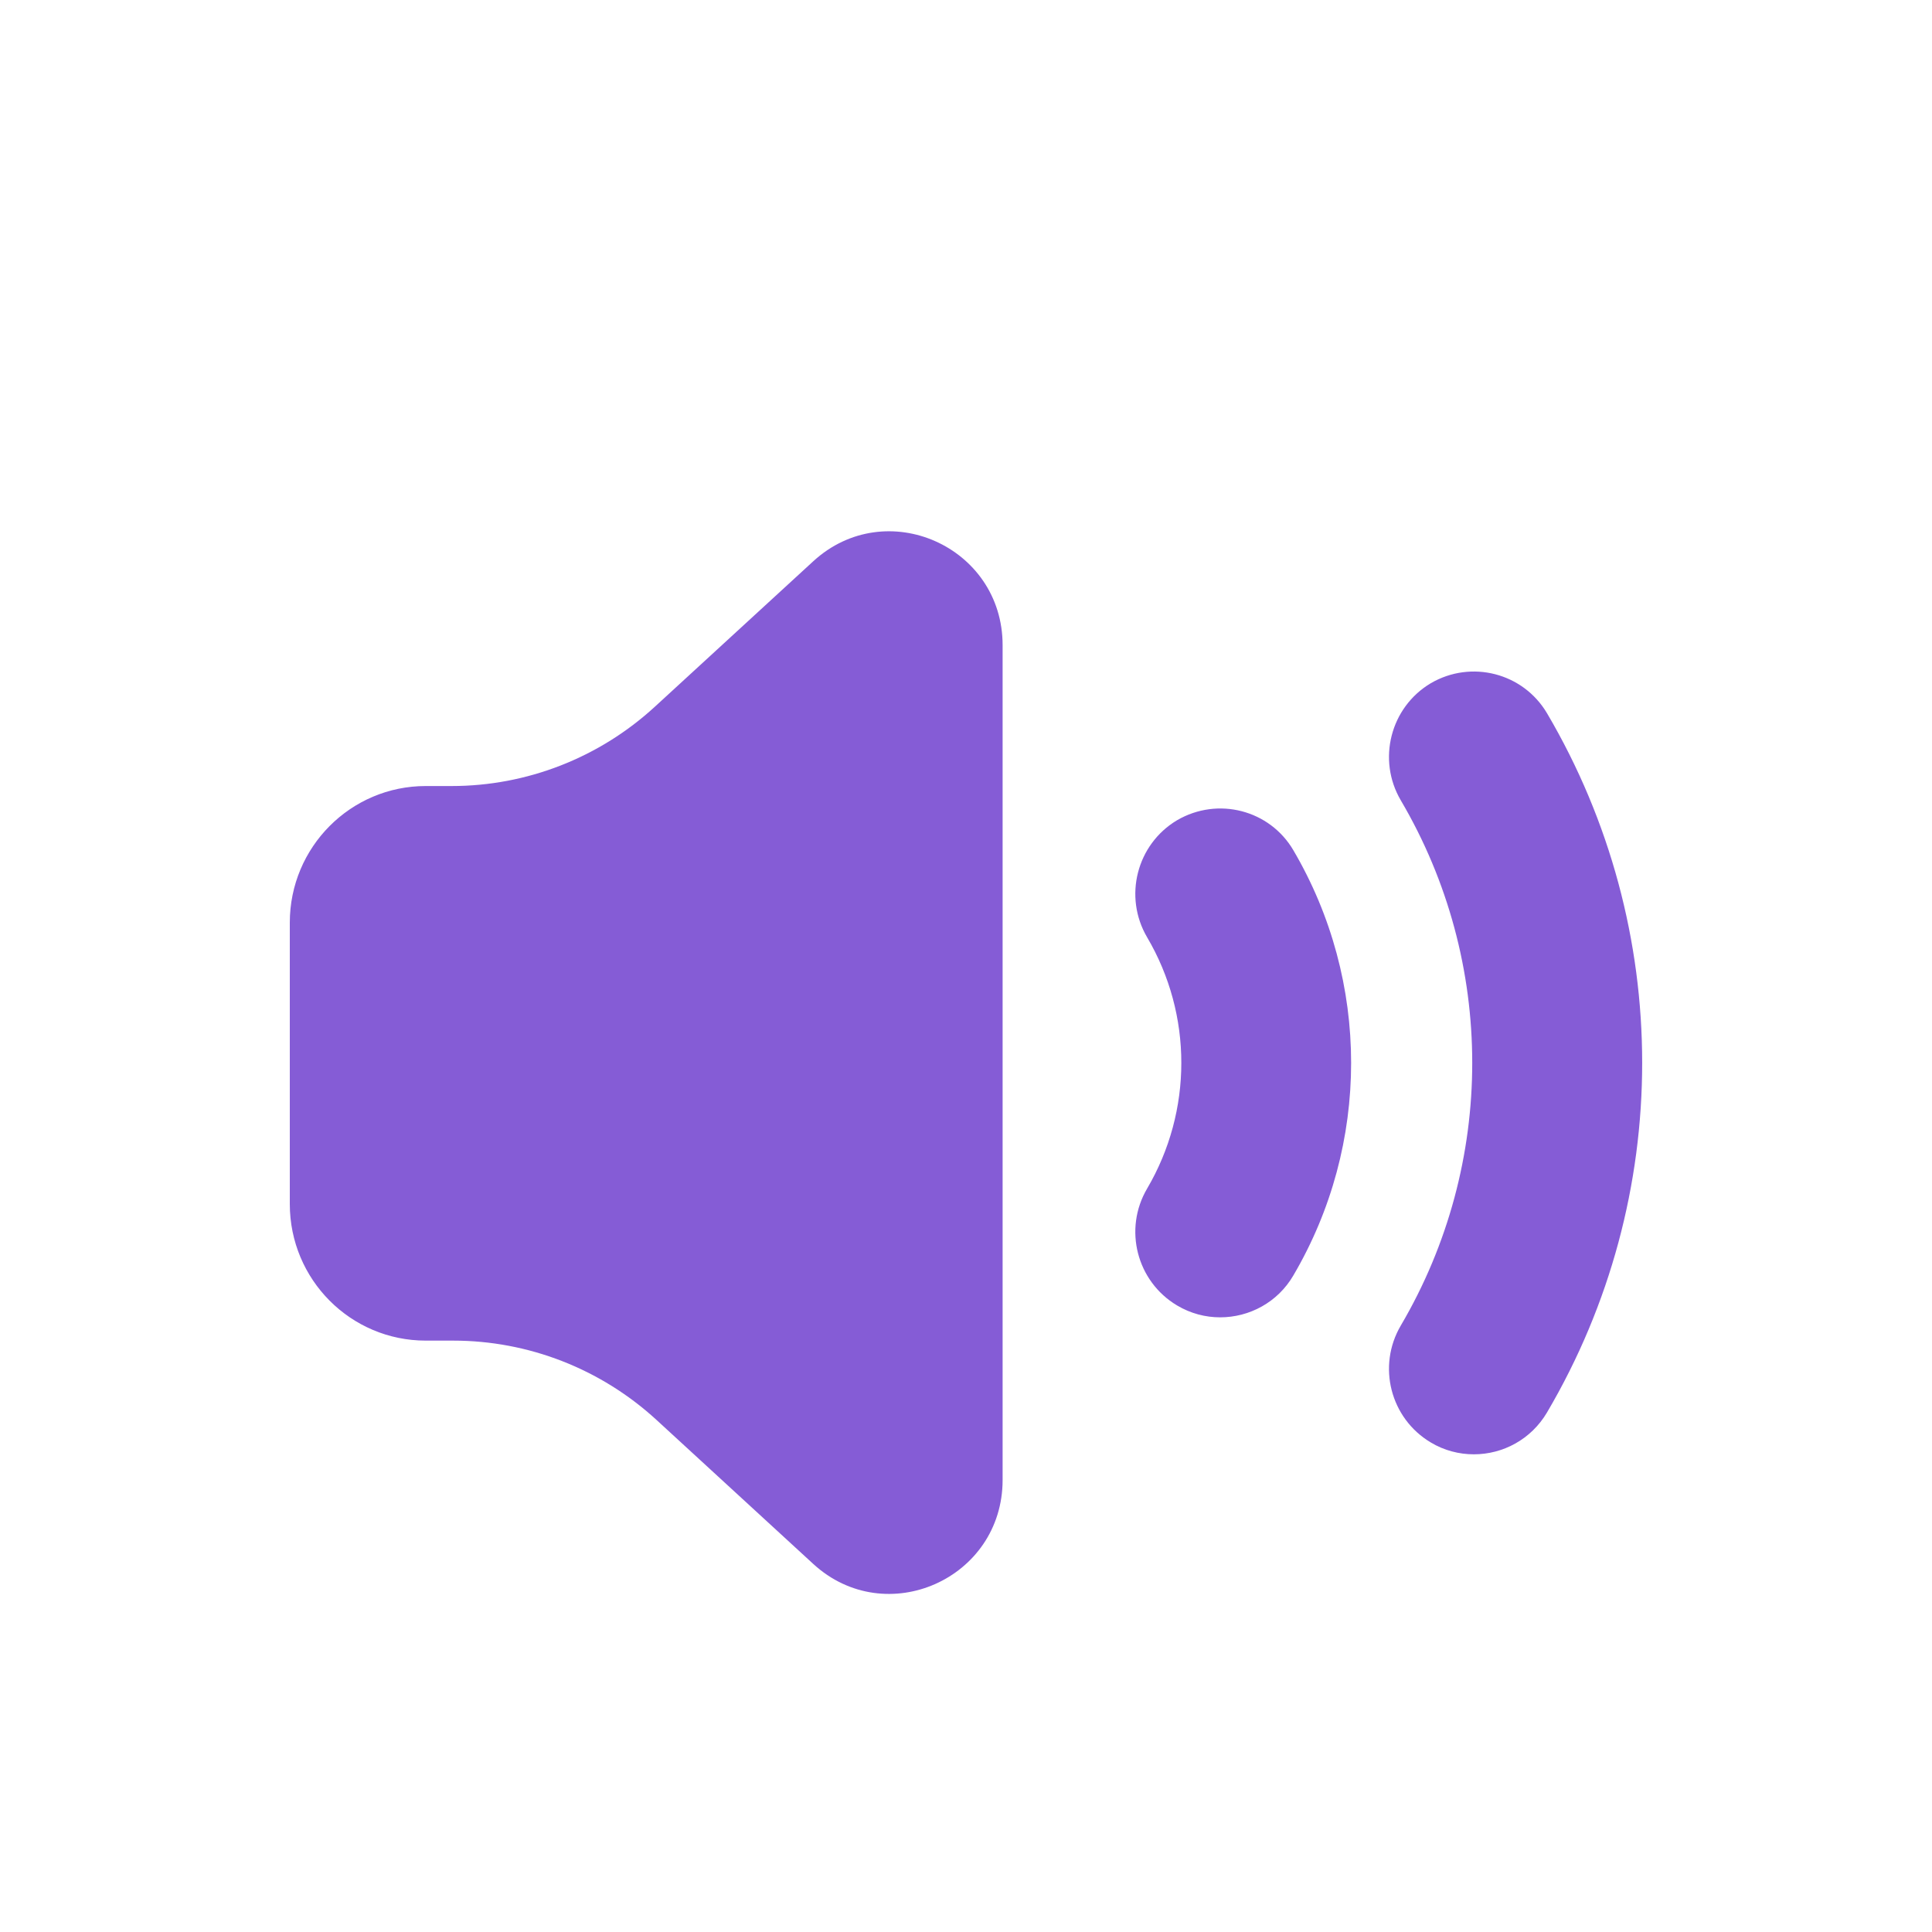
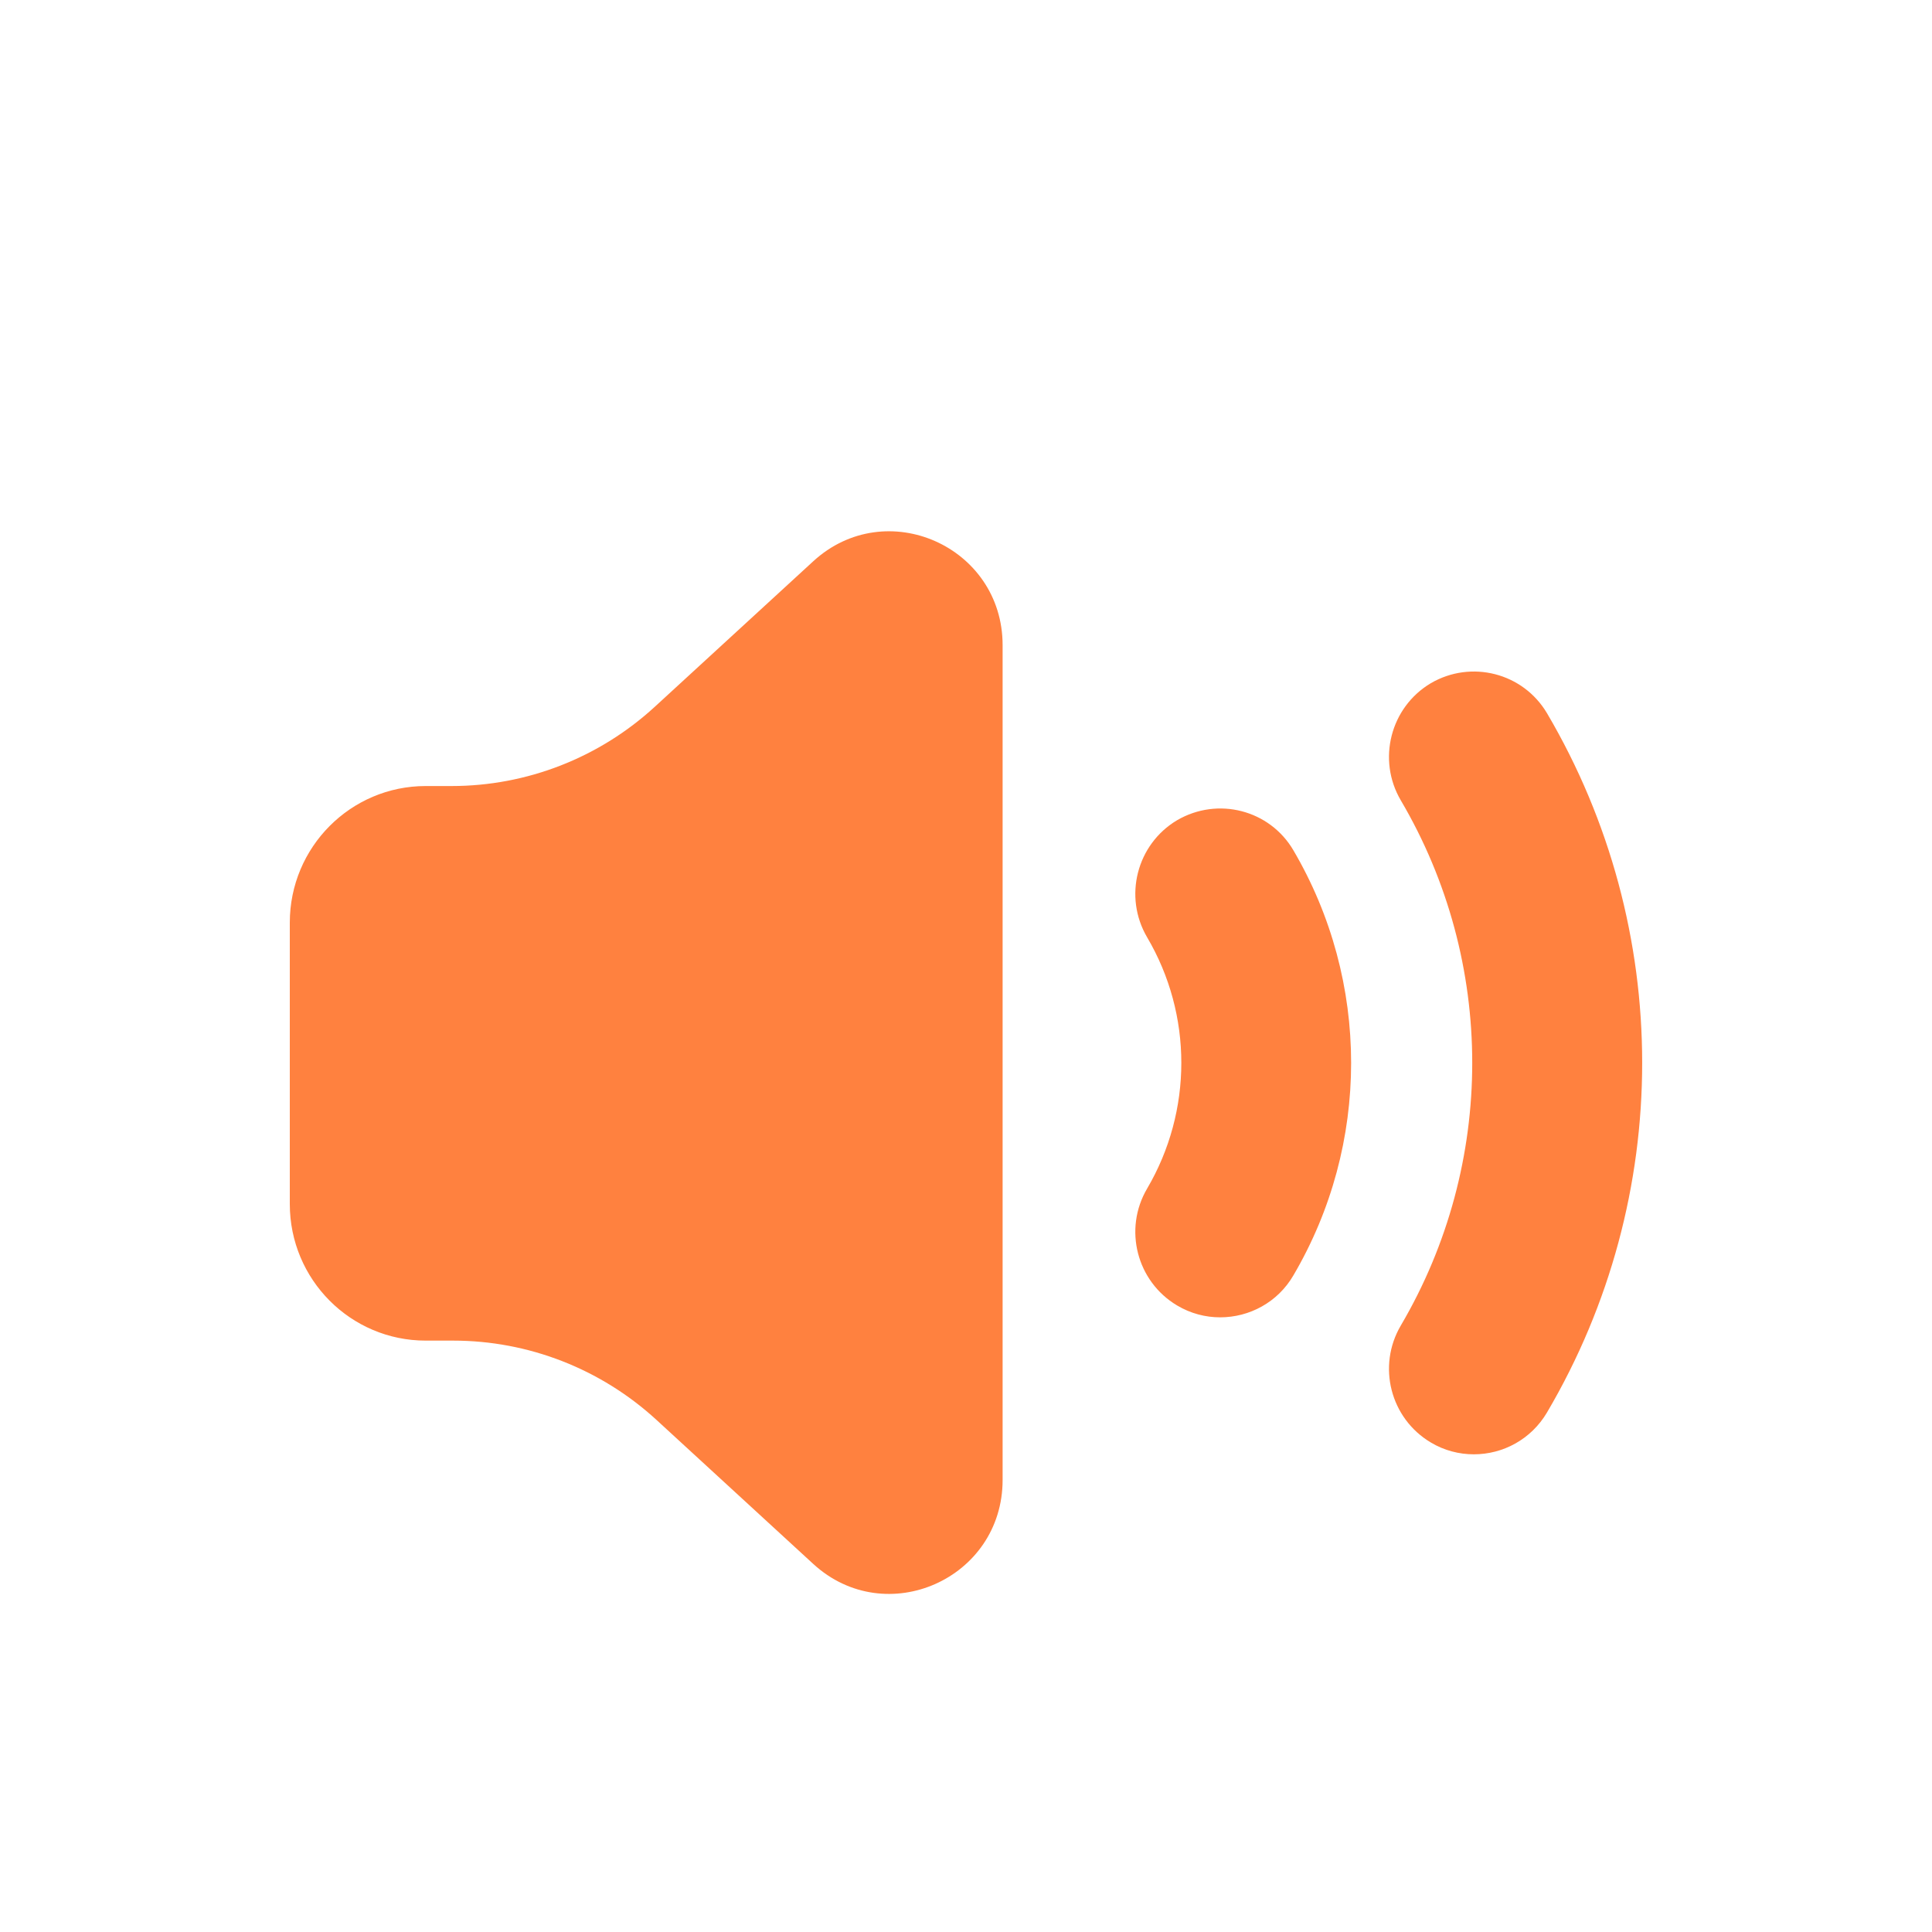
<svg xmlns="http://www.w3.org/2000/svg" width="20px" height="20px" viewBox="0 0 20 20" version="1.1">
  <defs />
  <g id="Sounds-V1" stroke="none" stroke-width="1" fill="none" fill-rule="evenodd">
-     <path d="M12.631,13.637 C12.48,13.637 12.326,13.598 12.185,13.514 C11.767,13.265 11.628,12.724 11.875,12.304 C12.347,11.5 12.347,10.505 11.875,9.703 C11.628,9.282 11.767,8.74 12.185,8.491 C12.607,8.245 13.144,8.384 13.389,8.802 C14.186,10.16 14.186,11.846 13.389,13.203 C13.226,13.483 12.932,13.637 12.631,13.637 Z M15.257,15.055 C15.106,15.055 14.95,15.016 14.811,14.932 C14.393,14.683 14.254,14.142 14.501,13.722 C15.487,12.045 15.487,9.96 14.501,8.285 C14.254,7.865 14.393,7.322 14.811,7.073 C15.23,6.828 15.767,6.965 16.015,7.384 C17.328,9.615 17.328,12.39 16.015,14.621 C15.85,14.901 15.558,15.055 15.257,15.055 Z M10.379,6.679 L10.379,15.32 C10.379,16.344 9.172,16.88 8.419,16.19 L6.795,14.698 C6.219,14.17 5.47,13.878 4.691,13.878 L4.407,13.878 C3.63,13.878 3,13.246 3,12.464 L3,9.551 C3,8.77 3.63,8.137 4.407,8.137 L4.675,8.137 C5.454,8.137 6.204,7.844 6.779,7.316 L8.419,5.81 C9.172,5.12 10.379,5.656 10.379,6.679 Z" id="Combined-Shape" fill="#855CD6" />
+     <path d="M12.631,13.637 C12.48,13.637 12.326,13.598 12.185,13.514 C11.767,13.265 11.628,12.724 11.875,12.304 C12.347,11.5 12.347,10.505 11.875,9.703 C11.628,9.282 11.767,8.74 12.185,8.491 C12.607,8.245 13.144,8.384 13.389,8.802 C14.186,10.16 14.186,11.846 13.389,13.203 C13.226,13.483 12.932,13.637 12.631,13.637 Z M15.257,15.055 C15.106,15.055 14.95,15.016 14.811,14.932 C14.393,14.683 14.254,14.142 14.501,13.722 C15.487,12.045 15.487,9.96 14.501,8.285 C14.254,7.865 14.393,7.322 14.811,7.073 C15.23,6.828 15.767,6.965 16.015,7.384 C17.328,9.615 17.328,12.39 16.015,14.621 C15.85,14.901 15.558,15.055 15.257,15.055 Z M10.379,6.679 L10.379,15.32 C10.379,16.344 9.172,16.88 8.419,16.19 L6.795,14.698 C6.219,14.17 5.47,13.878 4.691,13.878 L4.407,13.878 C3.63,13.878 3,13.246 3,12.464 L3,9.551 C3,8.77 3.63,8.137 4.407,8.137 L4.675,8.137 C5.454,8.137 6.204,7.844 6.779,7.316 L8.419,5.81 C9.172,5.12 10.379,5.656 10.379,6.679 Z" id="Combined-Shape" fill="#ff813f" />
  </g>
</svg>
